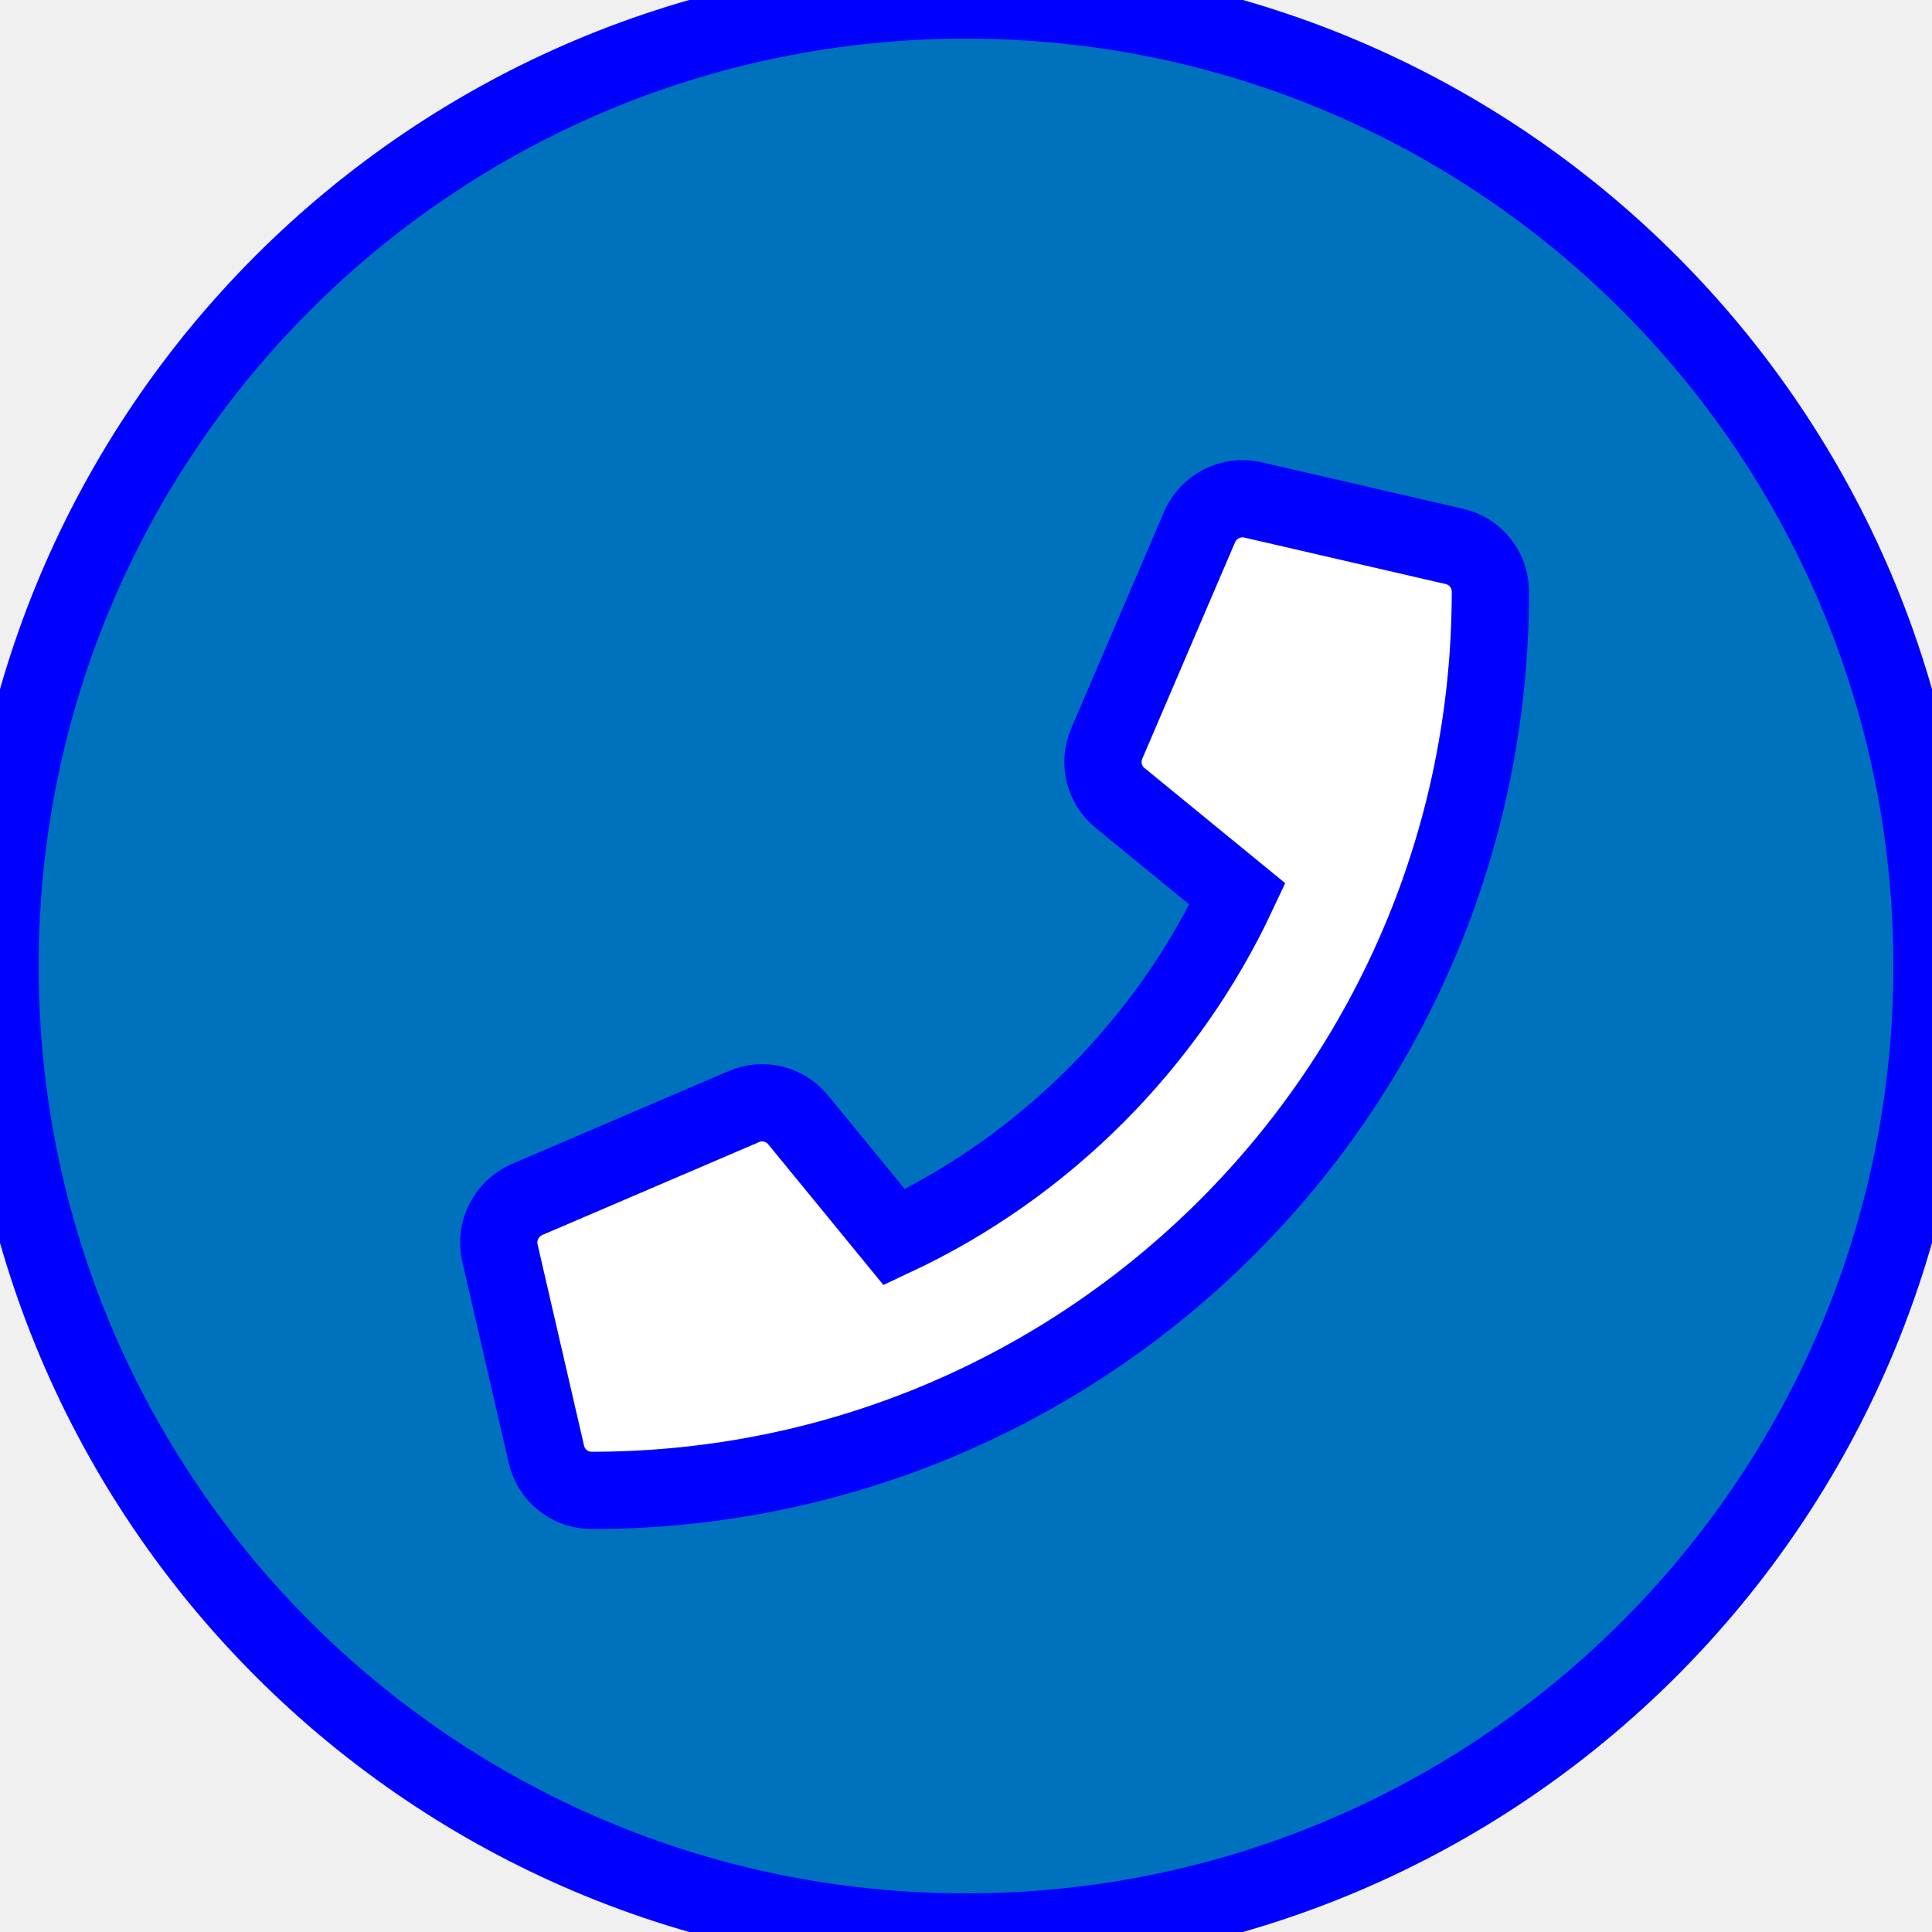
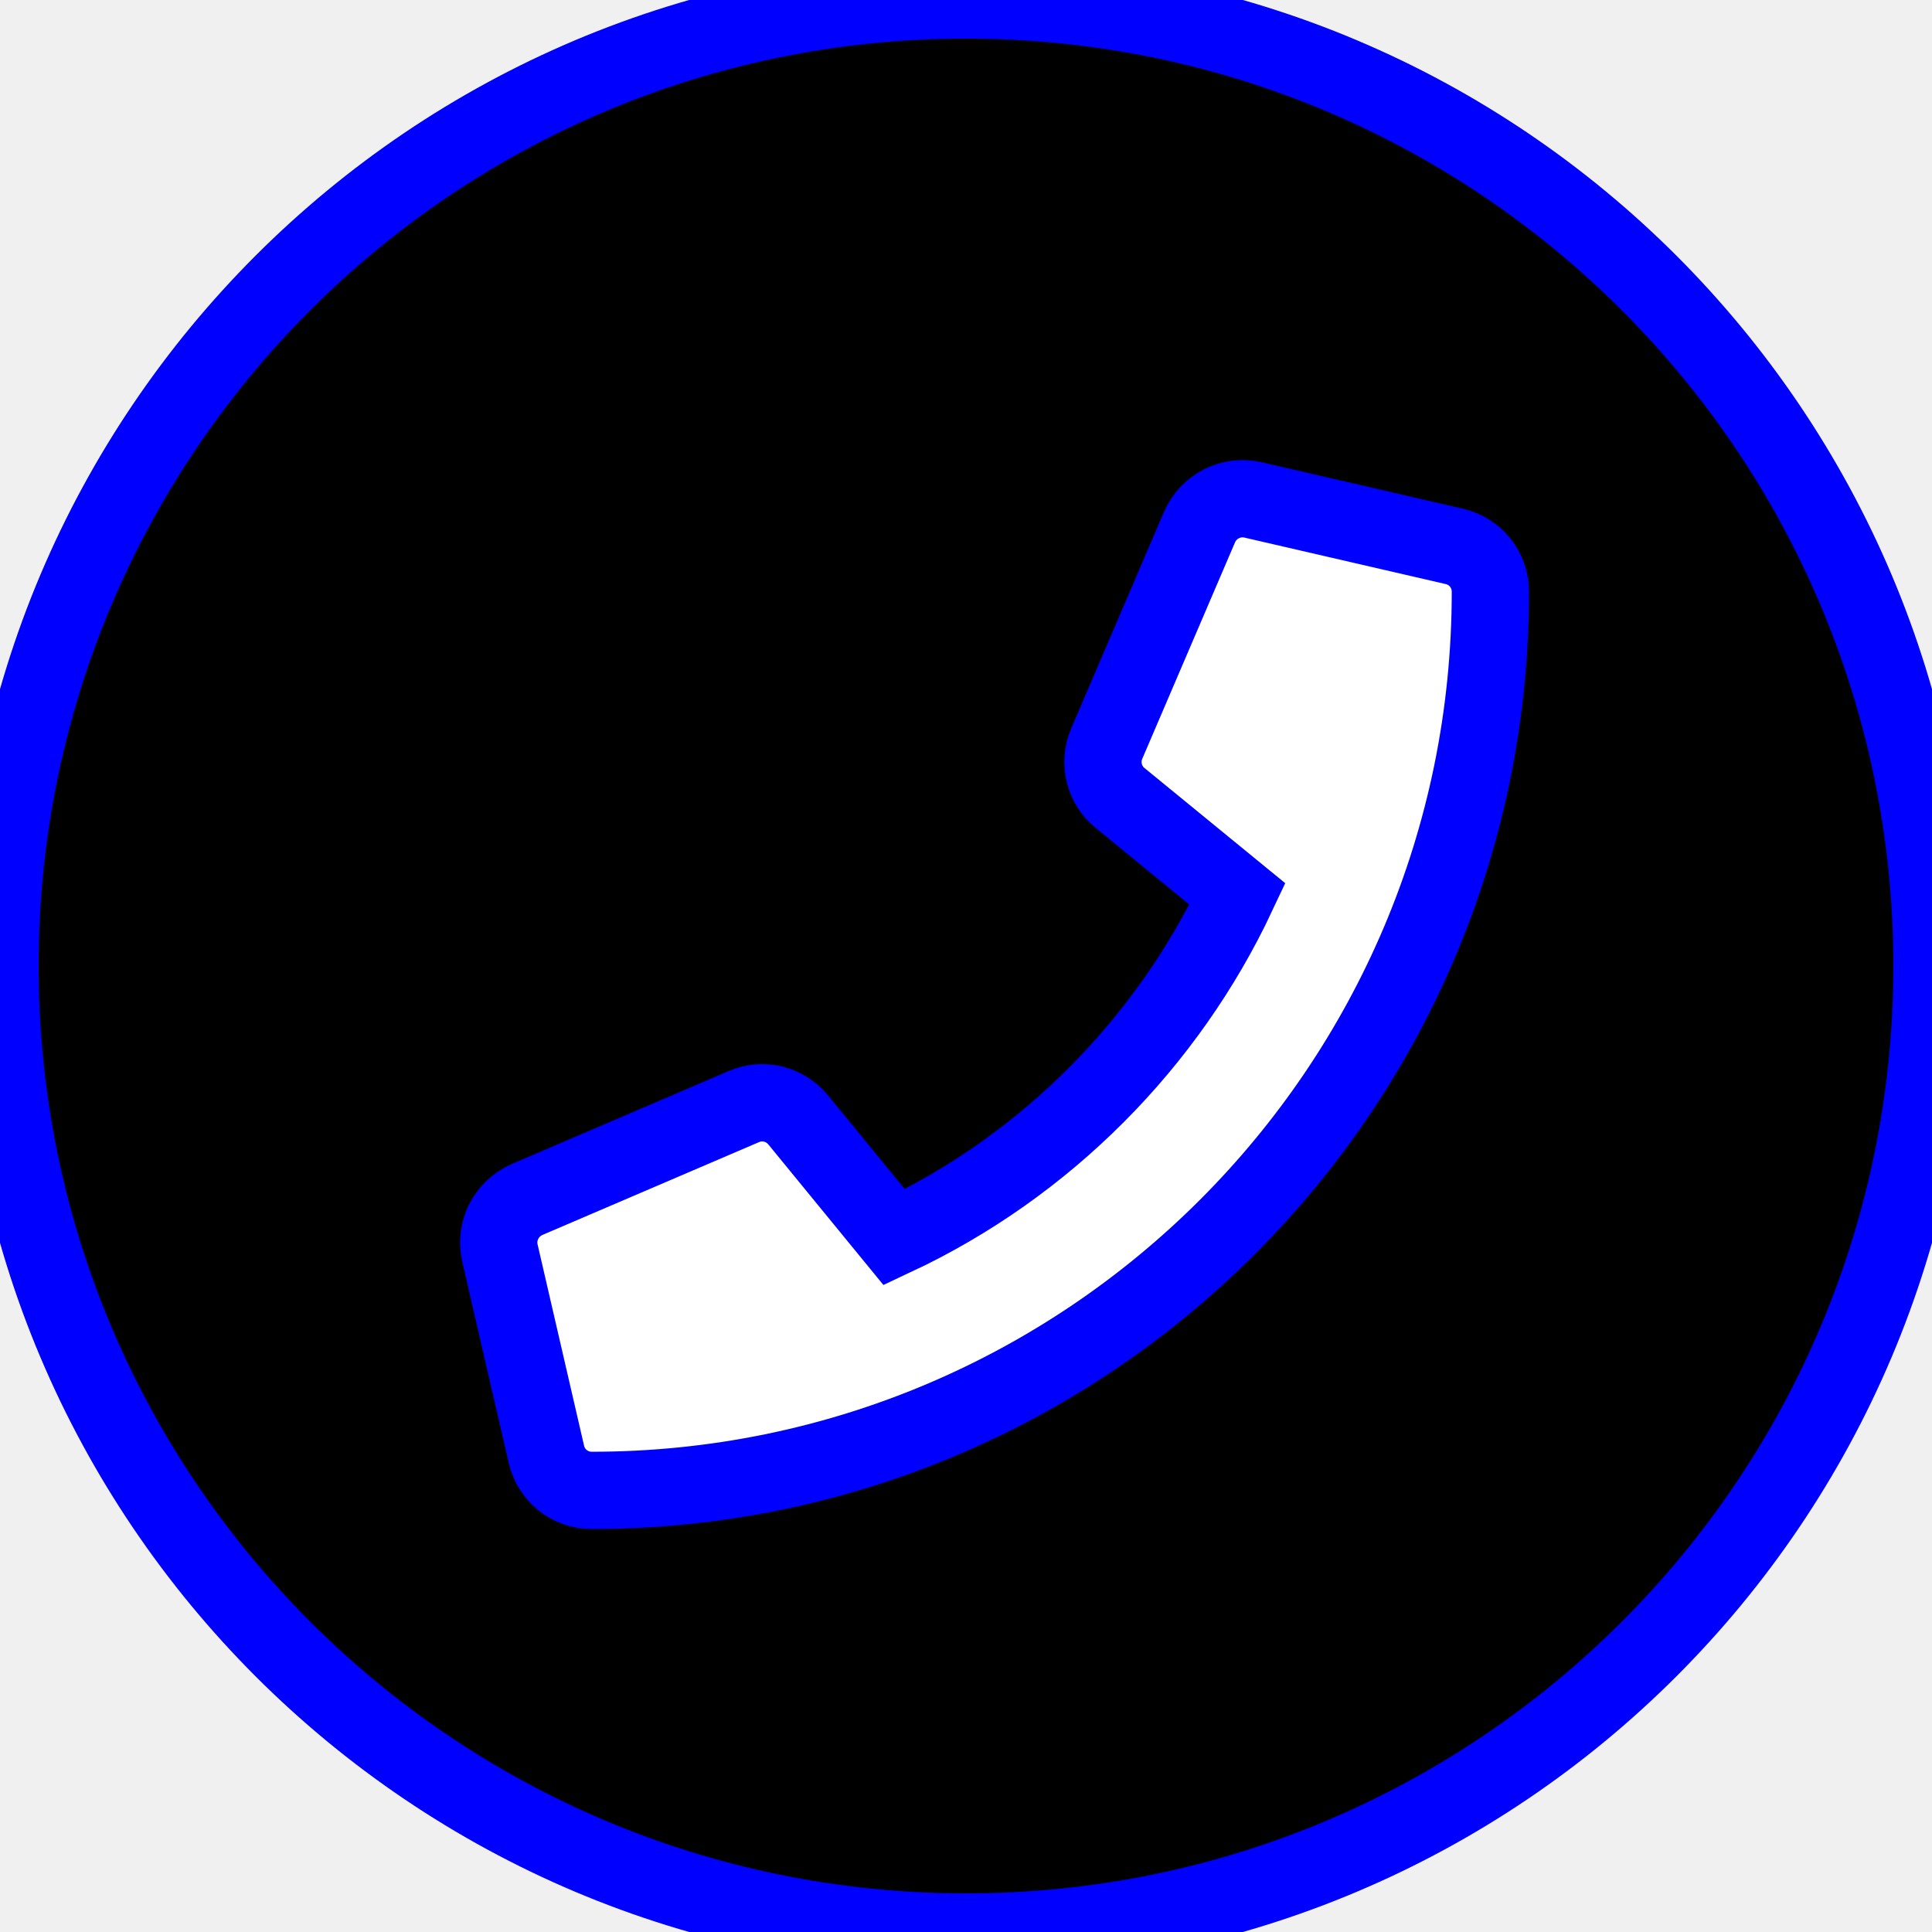
<svg xmlns="http://www.w3.org/2000/svg" width="25px" height="25px" viewBox="0 0 25 25" version="1.1">
  <g id="Symbols" stroke="#00F" stroke-width="1" fill="#000" fill-rule="evenodd">
    <g id="Buttons/phone-call" transform="translate(0, -10)">
      <g id="Group-2" transform="translate(0, 10)">
        <g id="Group">
          <g id="Group-3">
-             <circle id="Oval" fill="#0071BC" cx="12.5" cy="12.5" r="12.5" />
+             <circle id="Oval" fill="#000" cx="12.5" cy="12.5" r="12.5" />
            <g id="phone-solid" transform="translate(6.428571, 6.428571)" fill="#FFFFFF" fill-rule="nonzero">
              <path d="M12.391,0.642 L9.784,0.04 C9.501,-0.025 9.211,0.123 9.095,0.388 L7.892,3.195 C7.787,3.441 7.857,3.729 8.065,3.897 L9.584,5.14 C8.682,7.063 7.105,8.662 5.143,9.581 L3.9,8.063 C3.729,7.855 3.444,7.784 3.198,7.89 L0.391,9.093 C0.123,9.211 -0.025,9.501 0.04,9.784 L0.642,12.391 C0.704,12.662 0.945,12.857 1.228,12.857 C7.647,12.857 12.857,7.657 12.857,1.228 C12.857,0.947 12.664,0.704 12.391,0.642 Z" id="Path" />
            </g>
          </g>
        </g>
      </g>
    </g>
  </g>
</svg>
